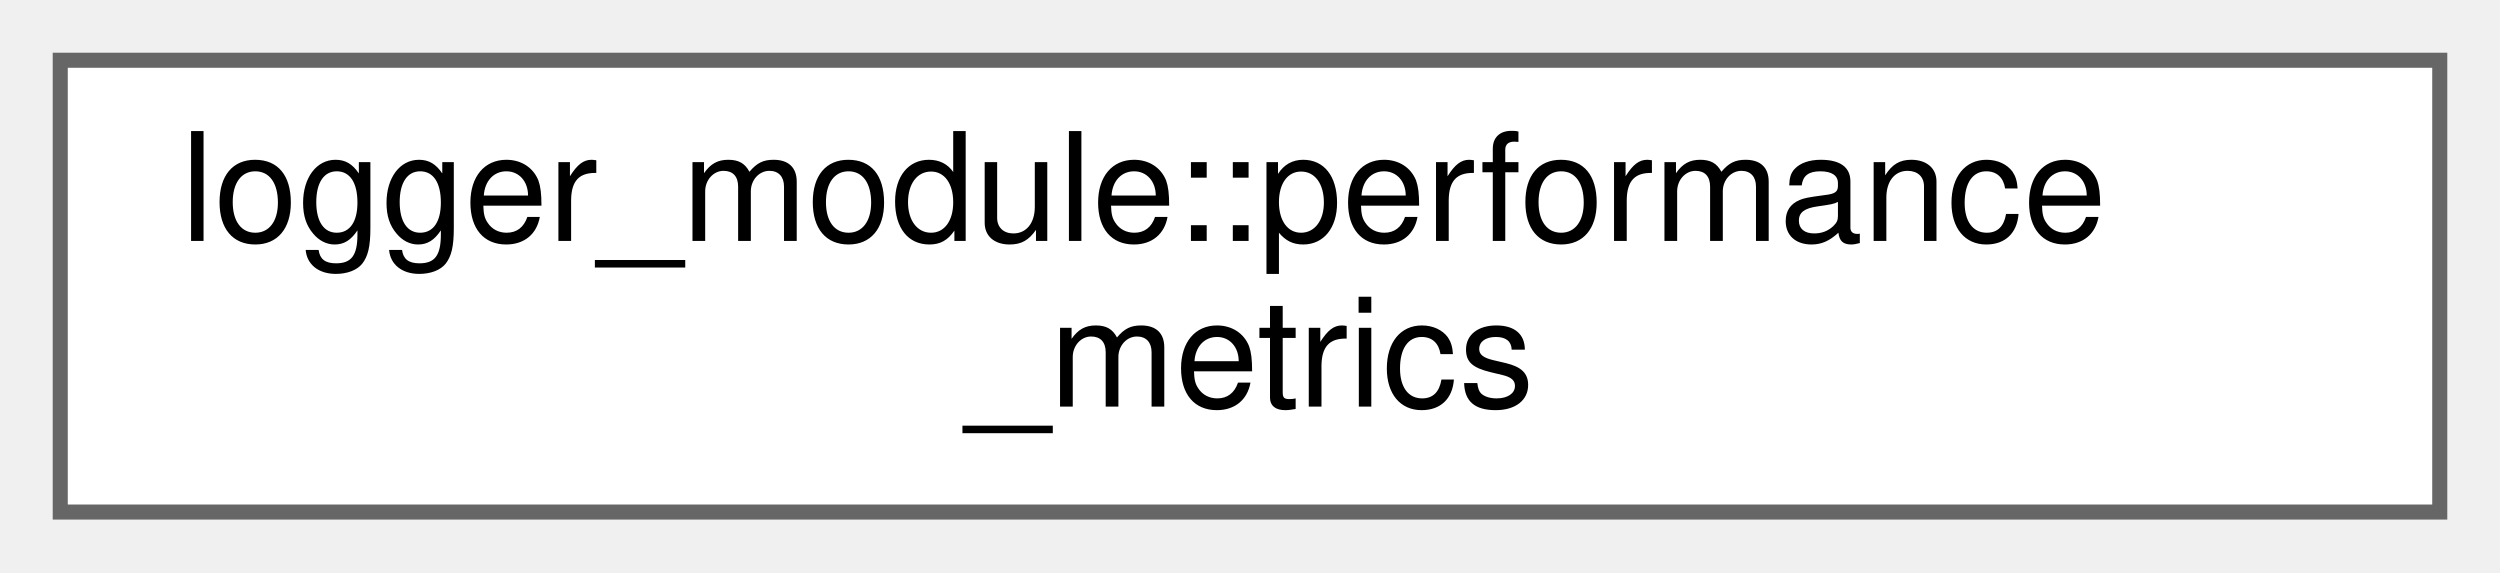
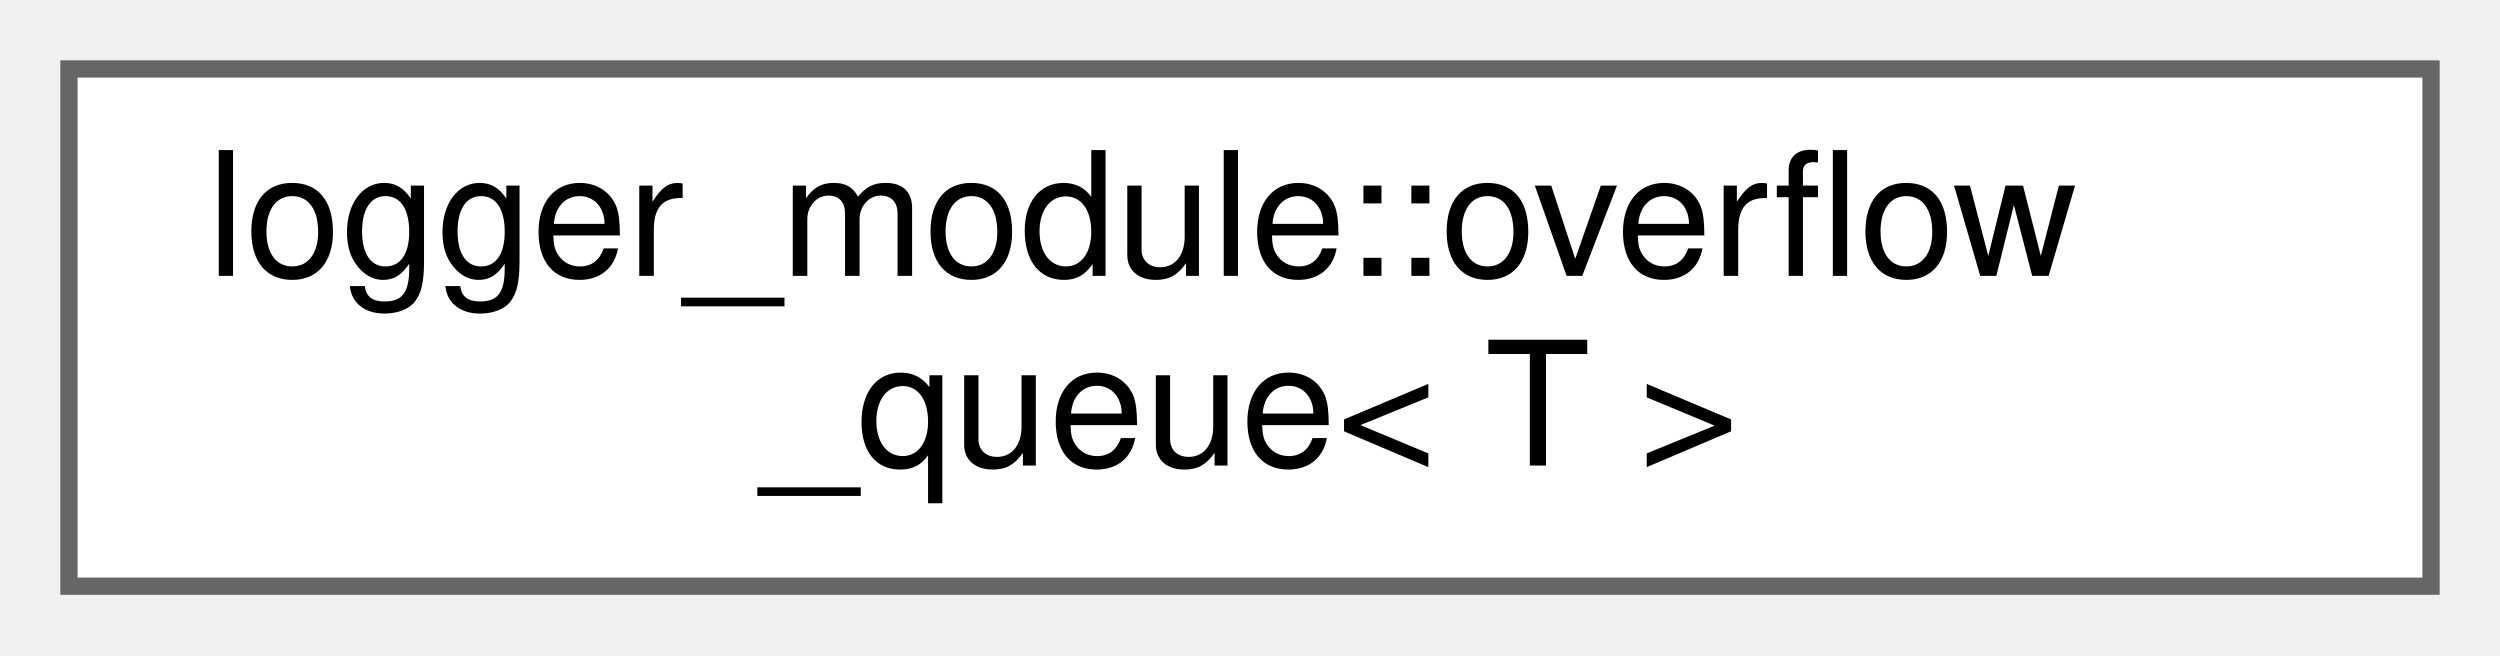
- <svg xmlns="http://www.w3.org/2000/svg" xmlns:xlink="http://www.w3.org/1999/xlink" width="166pt" height="38pt" viewBox="0.00 0.00 166.00 38.00">
+ <svg xmlns="http://www.w3.org/2000/svg" xmlns:xlink="http://www.w3.org/1999/xlink" width="145pt" height="38pt" viewBox="0.00 0.00 145.00 38.00">
  <g id="graph0" class="graph" transform="scale(1 1) rotate(0) translate(4 34)">
    <g id="Node000000" class="node">
      <g id="a_Node000000">
-         <a xlink:href="structlogger__module_1_1performance__metrics.html" target="_top" xlink:title="Comprehensive performance metrics for the logger.">
-           <polygon fill="white" stroke="#666666" points="158,-30 0,-30 0,0 158,0 158,-30" />
-           <text text-anchor="start" x="8" y="-18" font-family="Helvetica,sans-Serif" font-size="10.00">logger_module::performance</text>
-           <text text-anchor="middle" x="79" y="-7" font-family="Helvetica,sans-Serif" font-size="10.00">_metrics</text>
+         <a xlink:href="classlogger__module_1_1overflow__queue.html" target="_top" xlink:title="Queue with overflow policy support.">
+           <polygon fill="white" stroke="#666666" points="137,-30 0,-30 0,0 137,0 137,-30" />
+           <text text-anchor="start" x="8" y="-18" font-family="Helvetica,sans-Serif" font-size="10.00">logger_module::overflow</text>
+           <text text-anchor="middle" x="68.5" y="-7" font-family="Helvetica,sans-Serif" font-size="10.00">_queue&lt; T &gt;</text>
        </a>
      </g>
    </g>
  </g>
</svg>
